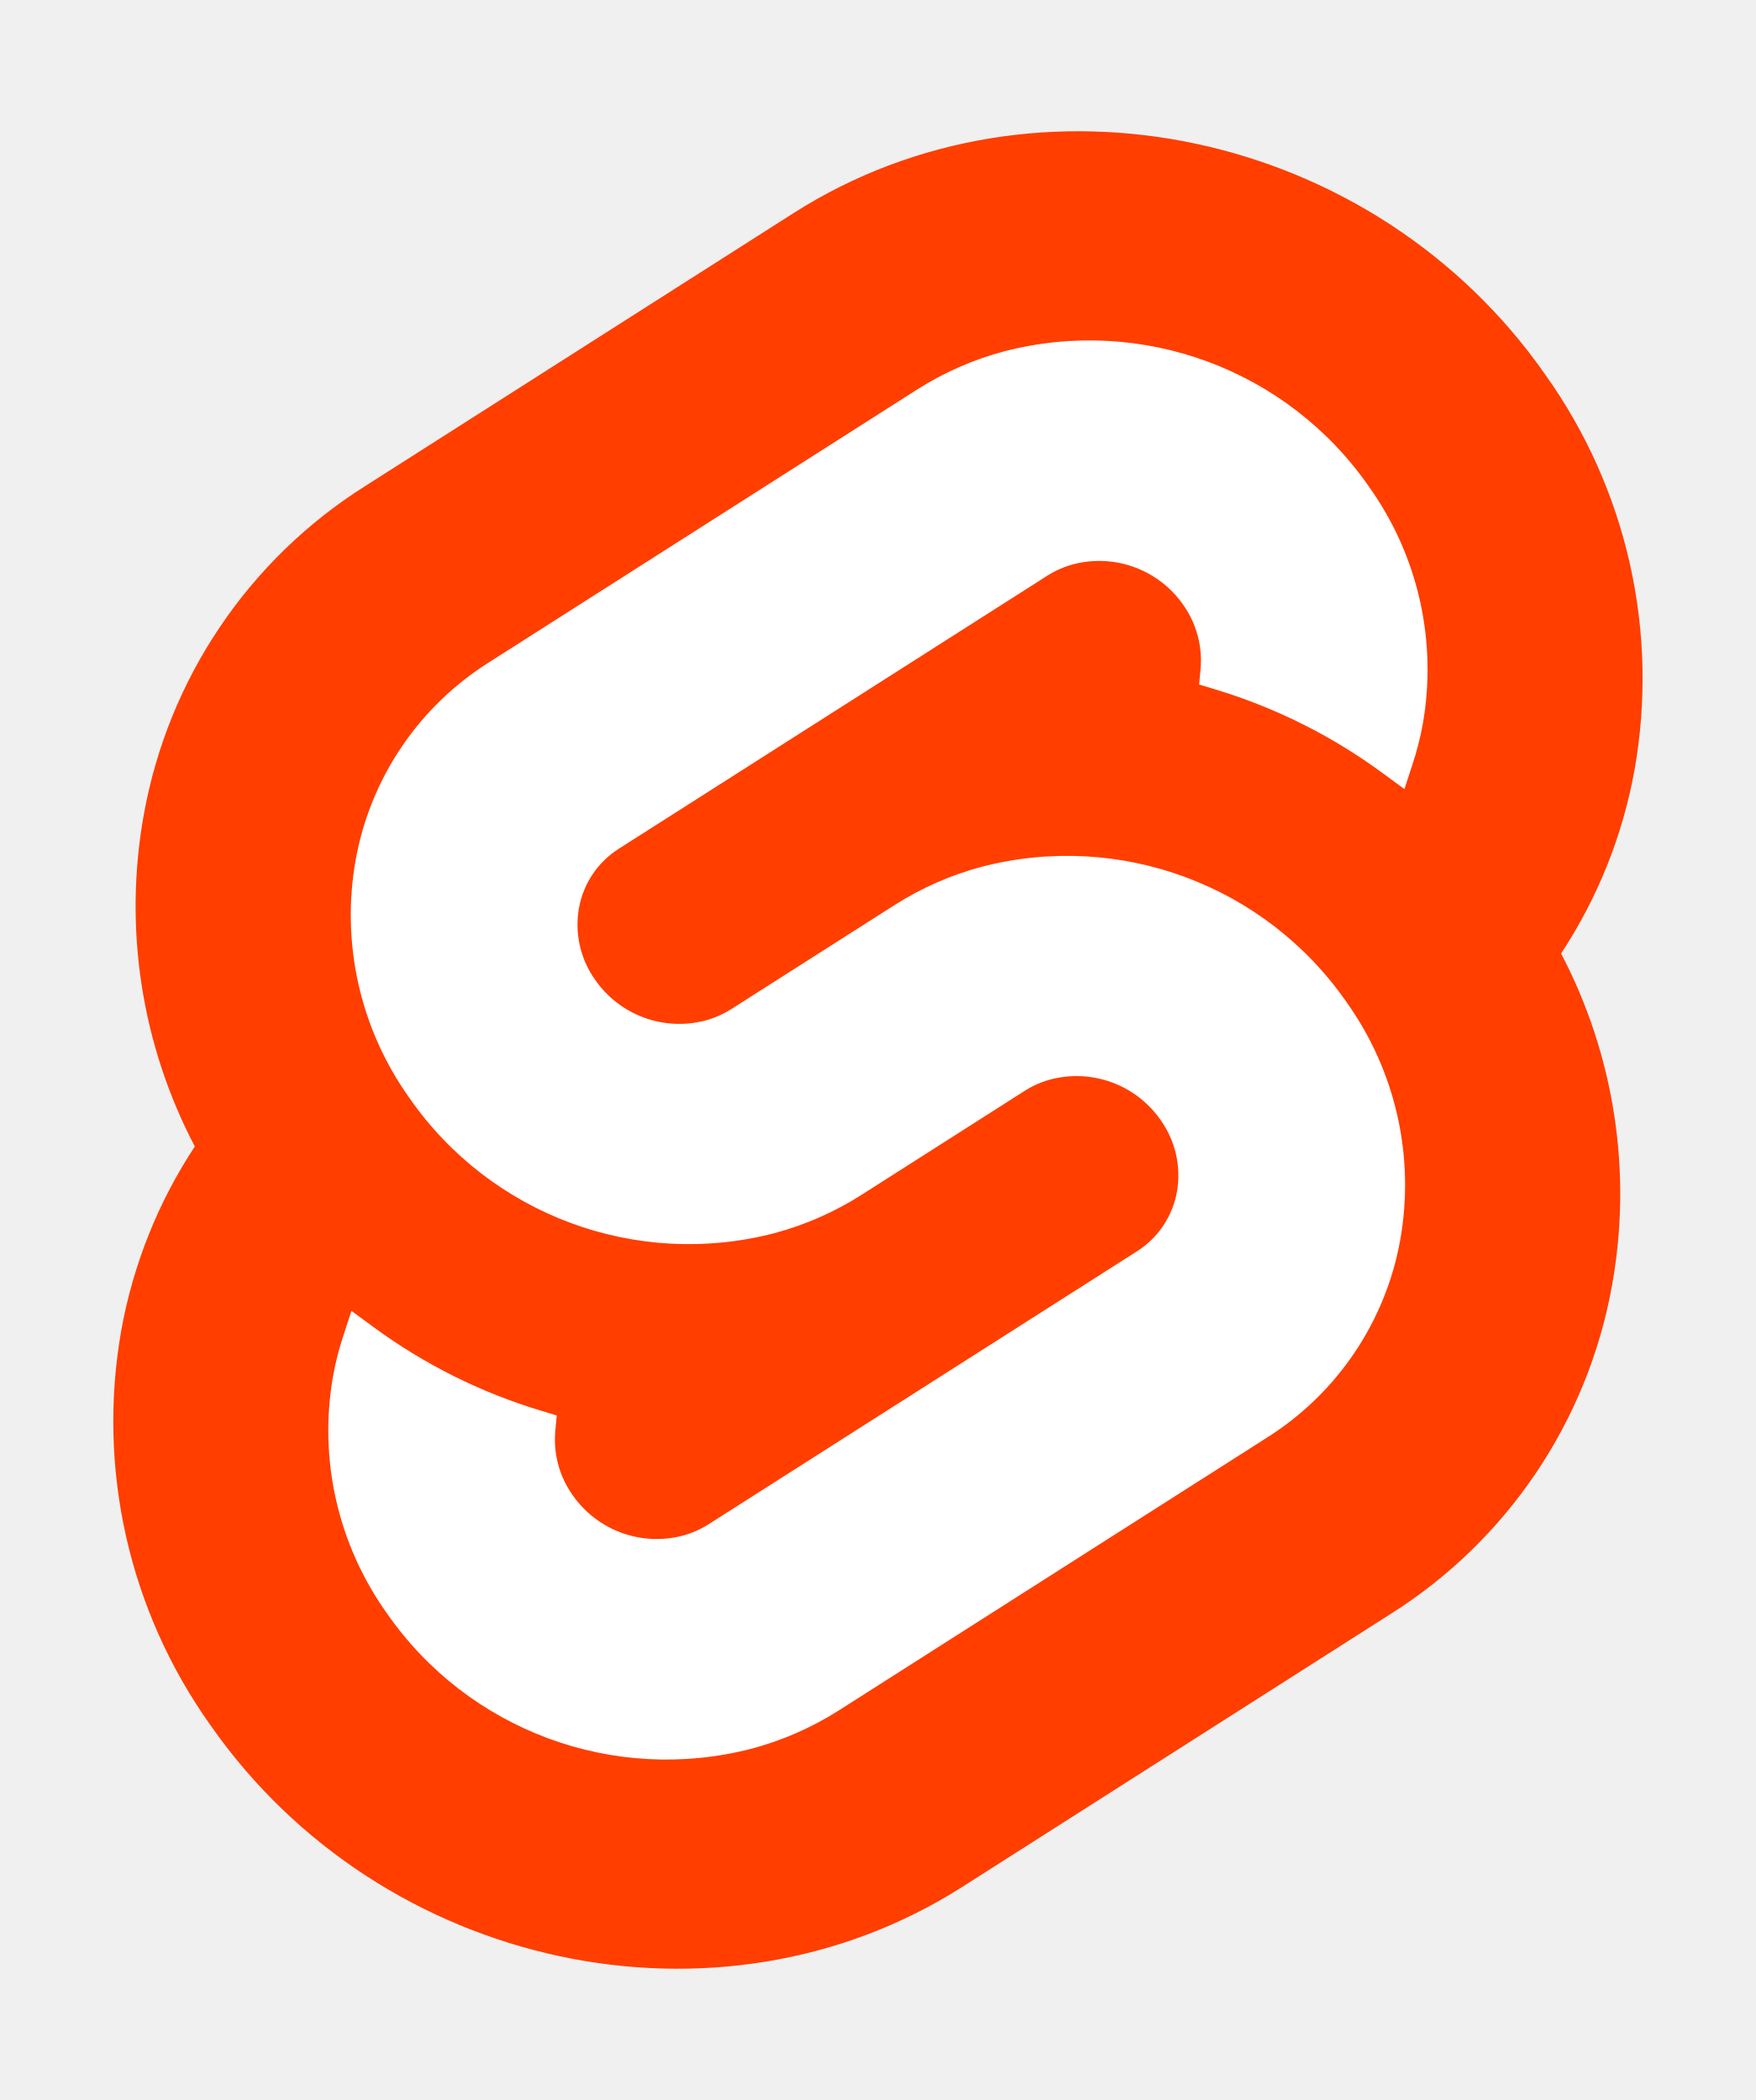
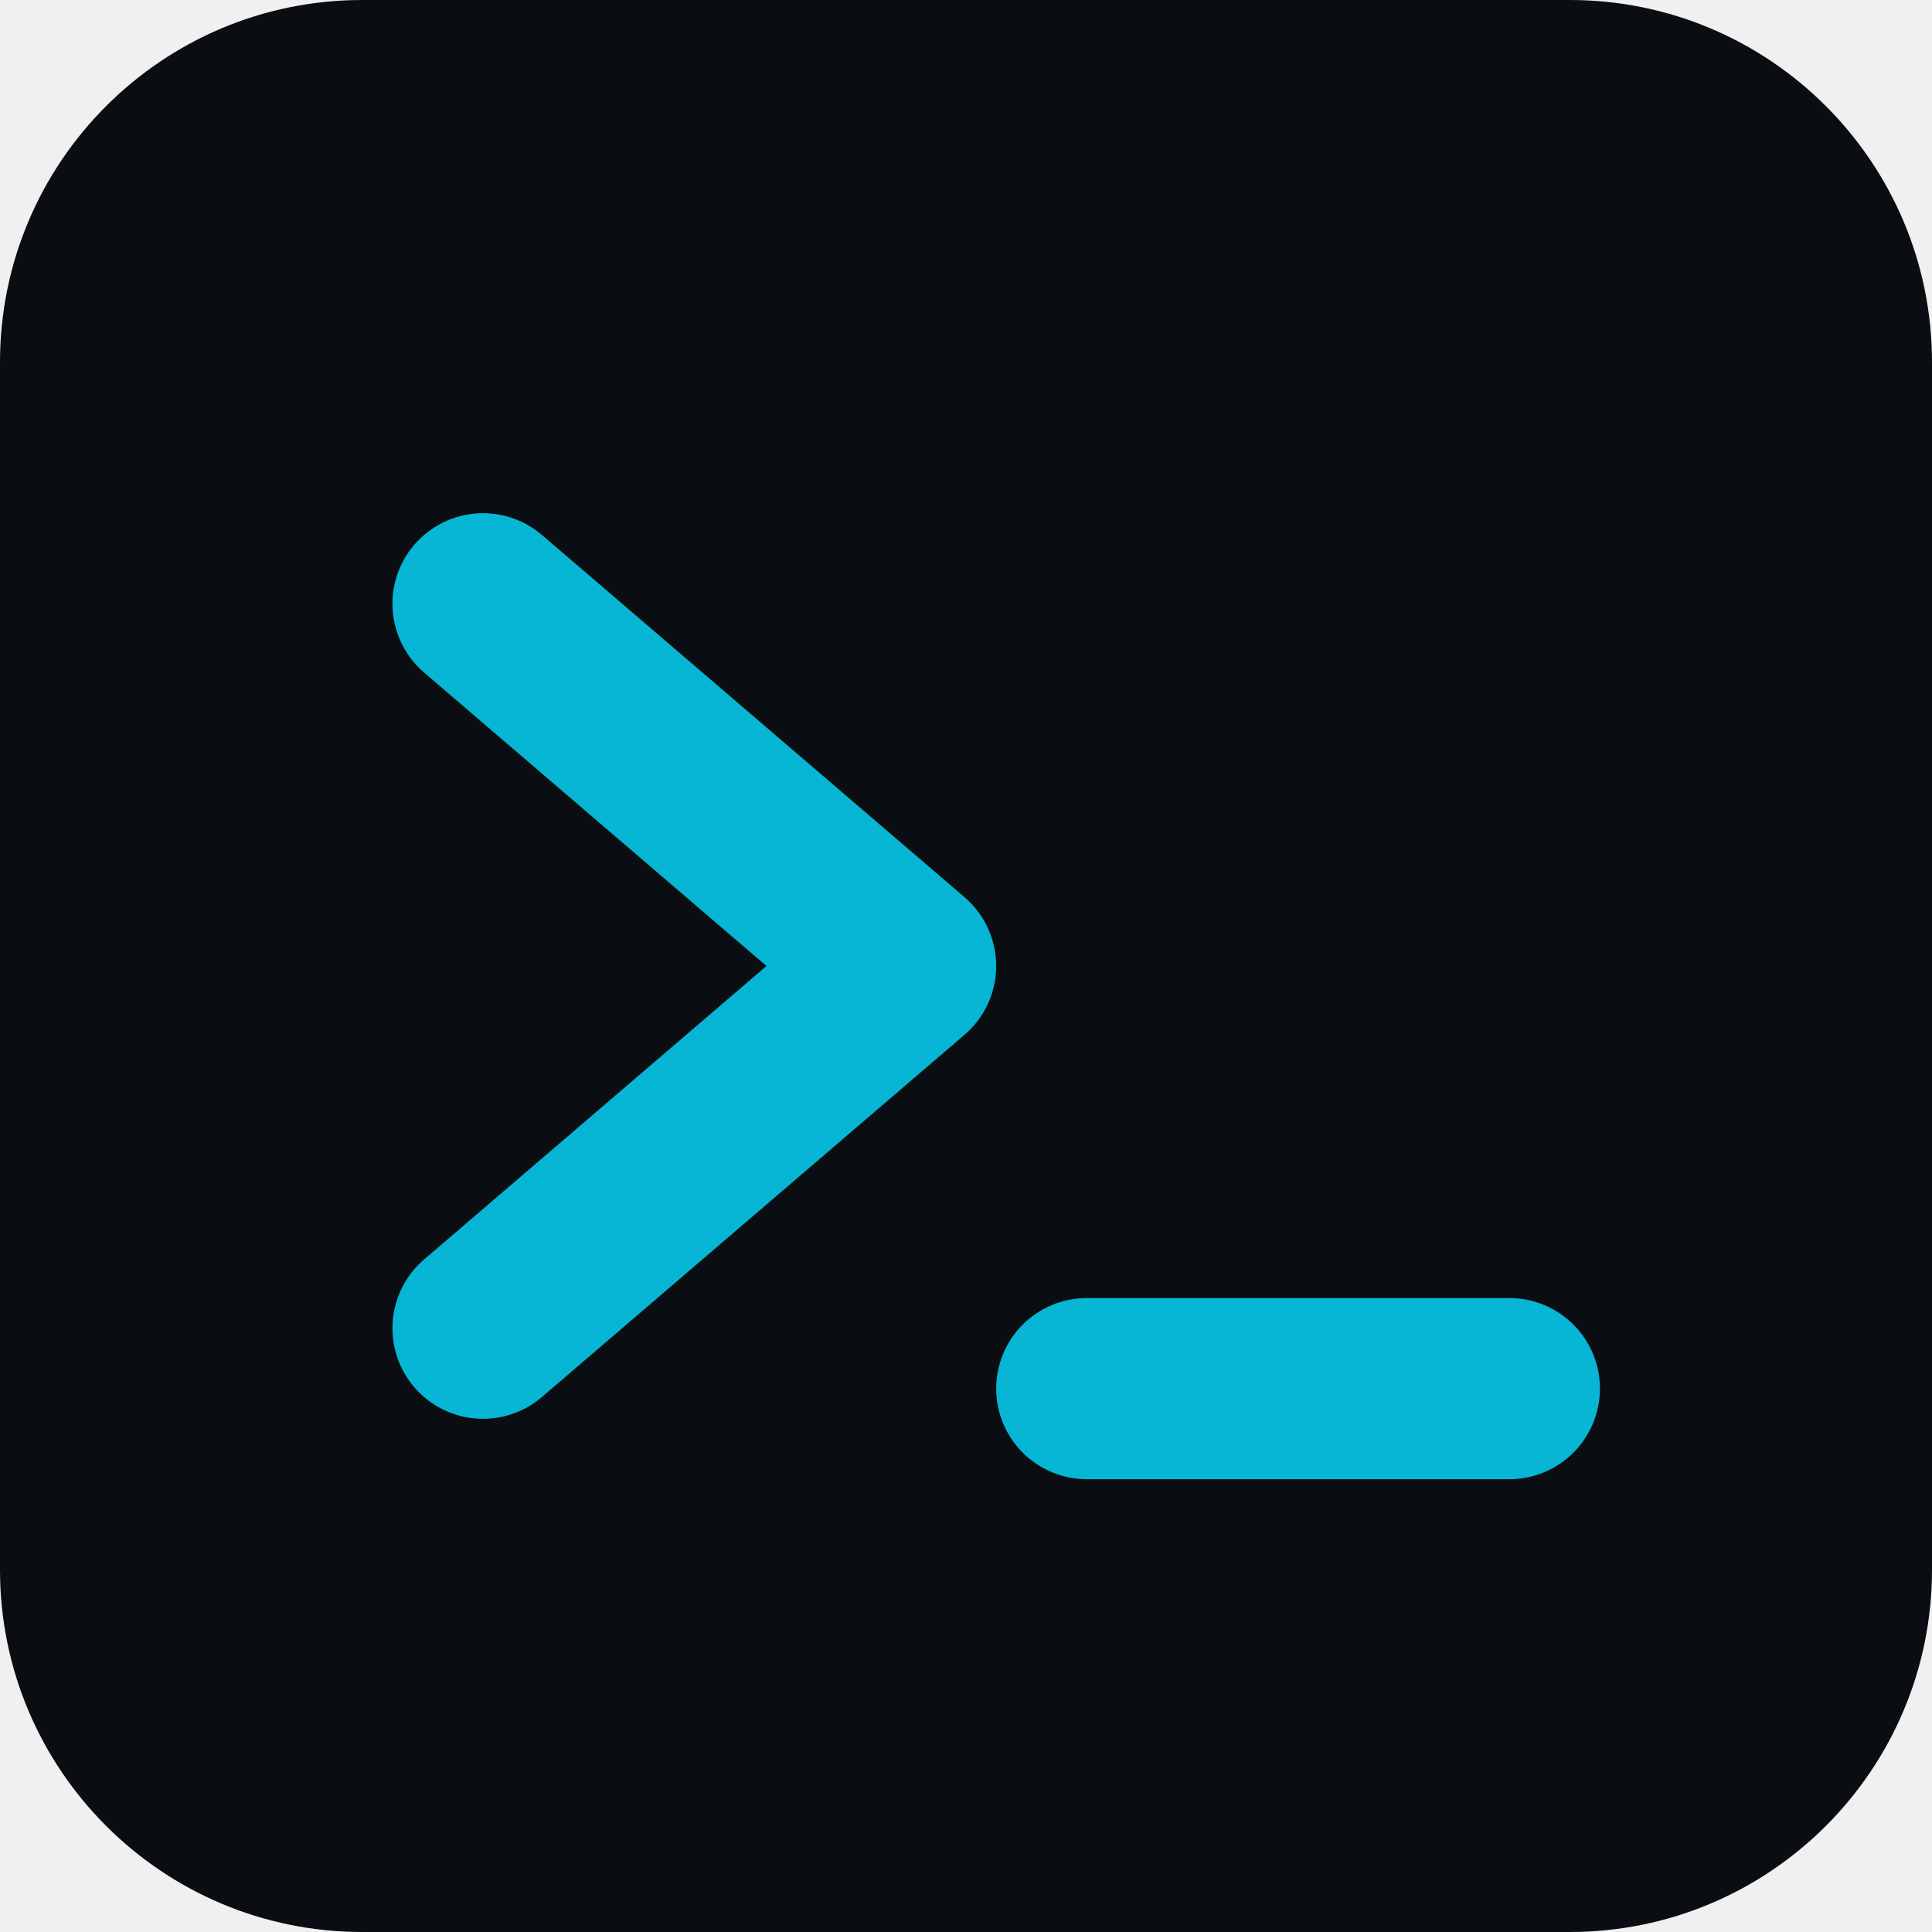
- <svg xmlns="http://www.w3.org/2000/svg" width="107" height="128" viewBox="0 0 107 128">
-   <path d="M94.157 22.819c-10.4-14.885-30.94-19.297-45.792-9.835L22.282 29.608A29.92 29.92 0 0 0 8.764 49.65a31.5 31.5 0 0 0 3.108 20.231 30 30 0 0 0-4.477 11.183 31.9 31.9 0 0 0 5.448 24.116c10.402 14.887 30.942 19.297 45.791 9.835l26.083-16.624A29.92 29.92 0 0 0 98.235 78.35a31.53 31.53 0 0 0-3.105-20.232 30 30 0 0 0 4.474-11.182 31.88 31.88 0 0 0-5.447-24.116" style="fill:#ff3e00" />
-   <path d="M45.817 106.582a20.72 20.72 0 0 1-22.237-8.243 19.17 19.17 0 0 1-3.277-14.503 18 18 0 0 1 .624-2.435l.49-1.498 1.337.981a33.6 33.6 0 0 0 10.203 5.098l.97.294-.09.968a5.85 5.85 0 0 0 1.052 3.878 6.24 6.24 0 0 0 6.695 2.485 5.8 5.8 0 0 0 1.603-.704L69.27 76.28a5.43 5.43 0 0 0 2.45-3.631 5.8 5.8 0 0 0-.987-4.371 6.24 6.24 0 0 0-6.698-2.487 5.7 5.7 0 0 0-1.6.704l-9.953 6.345a19 19 0 0 1-5.296 2.326 20.72 20.72 0 0 1-22.237-8.243 19.17 19.17 0 0 1-3.277-14.502 17.99 17.99 0 0 1 8.13-12.052l26.081-16.623a19 19 0 0 1 5.3-2.329 20.72 20.72 0 0 1 22.237 8.243 19.17 19.17 0 0 1 3.277 14.503 18 18 0 0 1-.624 2.435l-.49 1.498-1.337-.98a33.6 33.6 0 0 0-10.203-5.1l-.97-.294.09-.968a5.86 5.86 0 0 0-1.052-3.878 6.24 6.24 0 0 0-6.696-2.485 5.8 5.8 0 0 0-1.602.704L37.73 51.72a5.42 5.42 0 0 0-2.449 3.63 5.79 5.79 0 0 0 .986 4.372 6.24 6.24 0 0 0 6.698 2.486 5.8 5.8 0 0 0 1.602-.704l9.952-6.342a19 19 0 0 1 5.295-2.328 20.72 20.72 0 0 1 22.237 8.242 19.17 19.17 0 0 1 3.277 14.503 18 18 0 0 1-8.13 12.053l-26.081 16.622a19 19 0 0 1-5.3 2.328" style="fill:#fff" />
+ <svg xmlns="http://www.w3.org/2000/svg" viewBox="0 0 32 32">
+   <rect width="32" height="32" rx="6" fill="#0a0d12" />
+   <path d="M8 10l7 6-7 6" fill="none" stroke="#06b6d4" stroke-width="3" stroke-linecap="round" stroke-linejoin="round" />
+   <path d="M18 23h7" stroke="#06b6d4" stroke-width="3" stroke-linecap="round" />
</svg>
